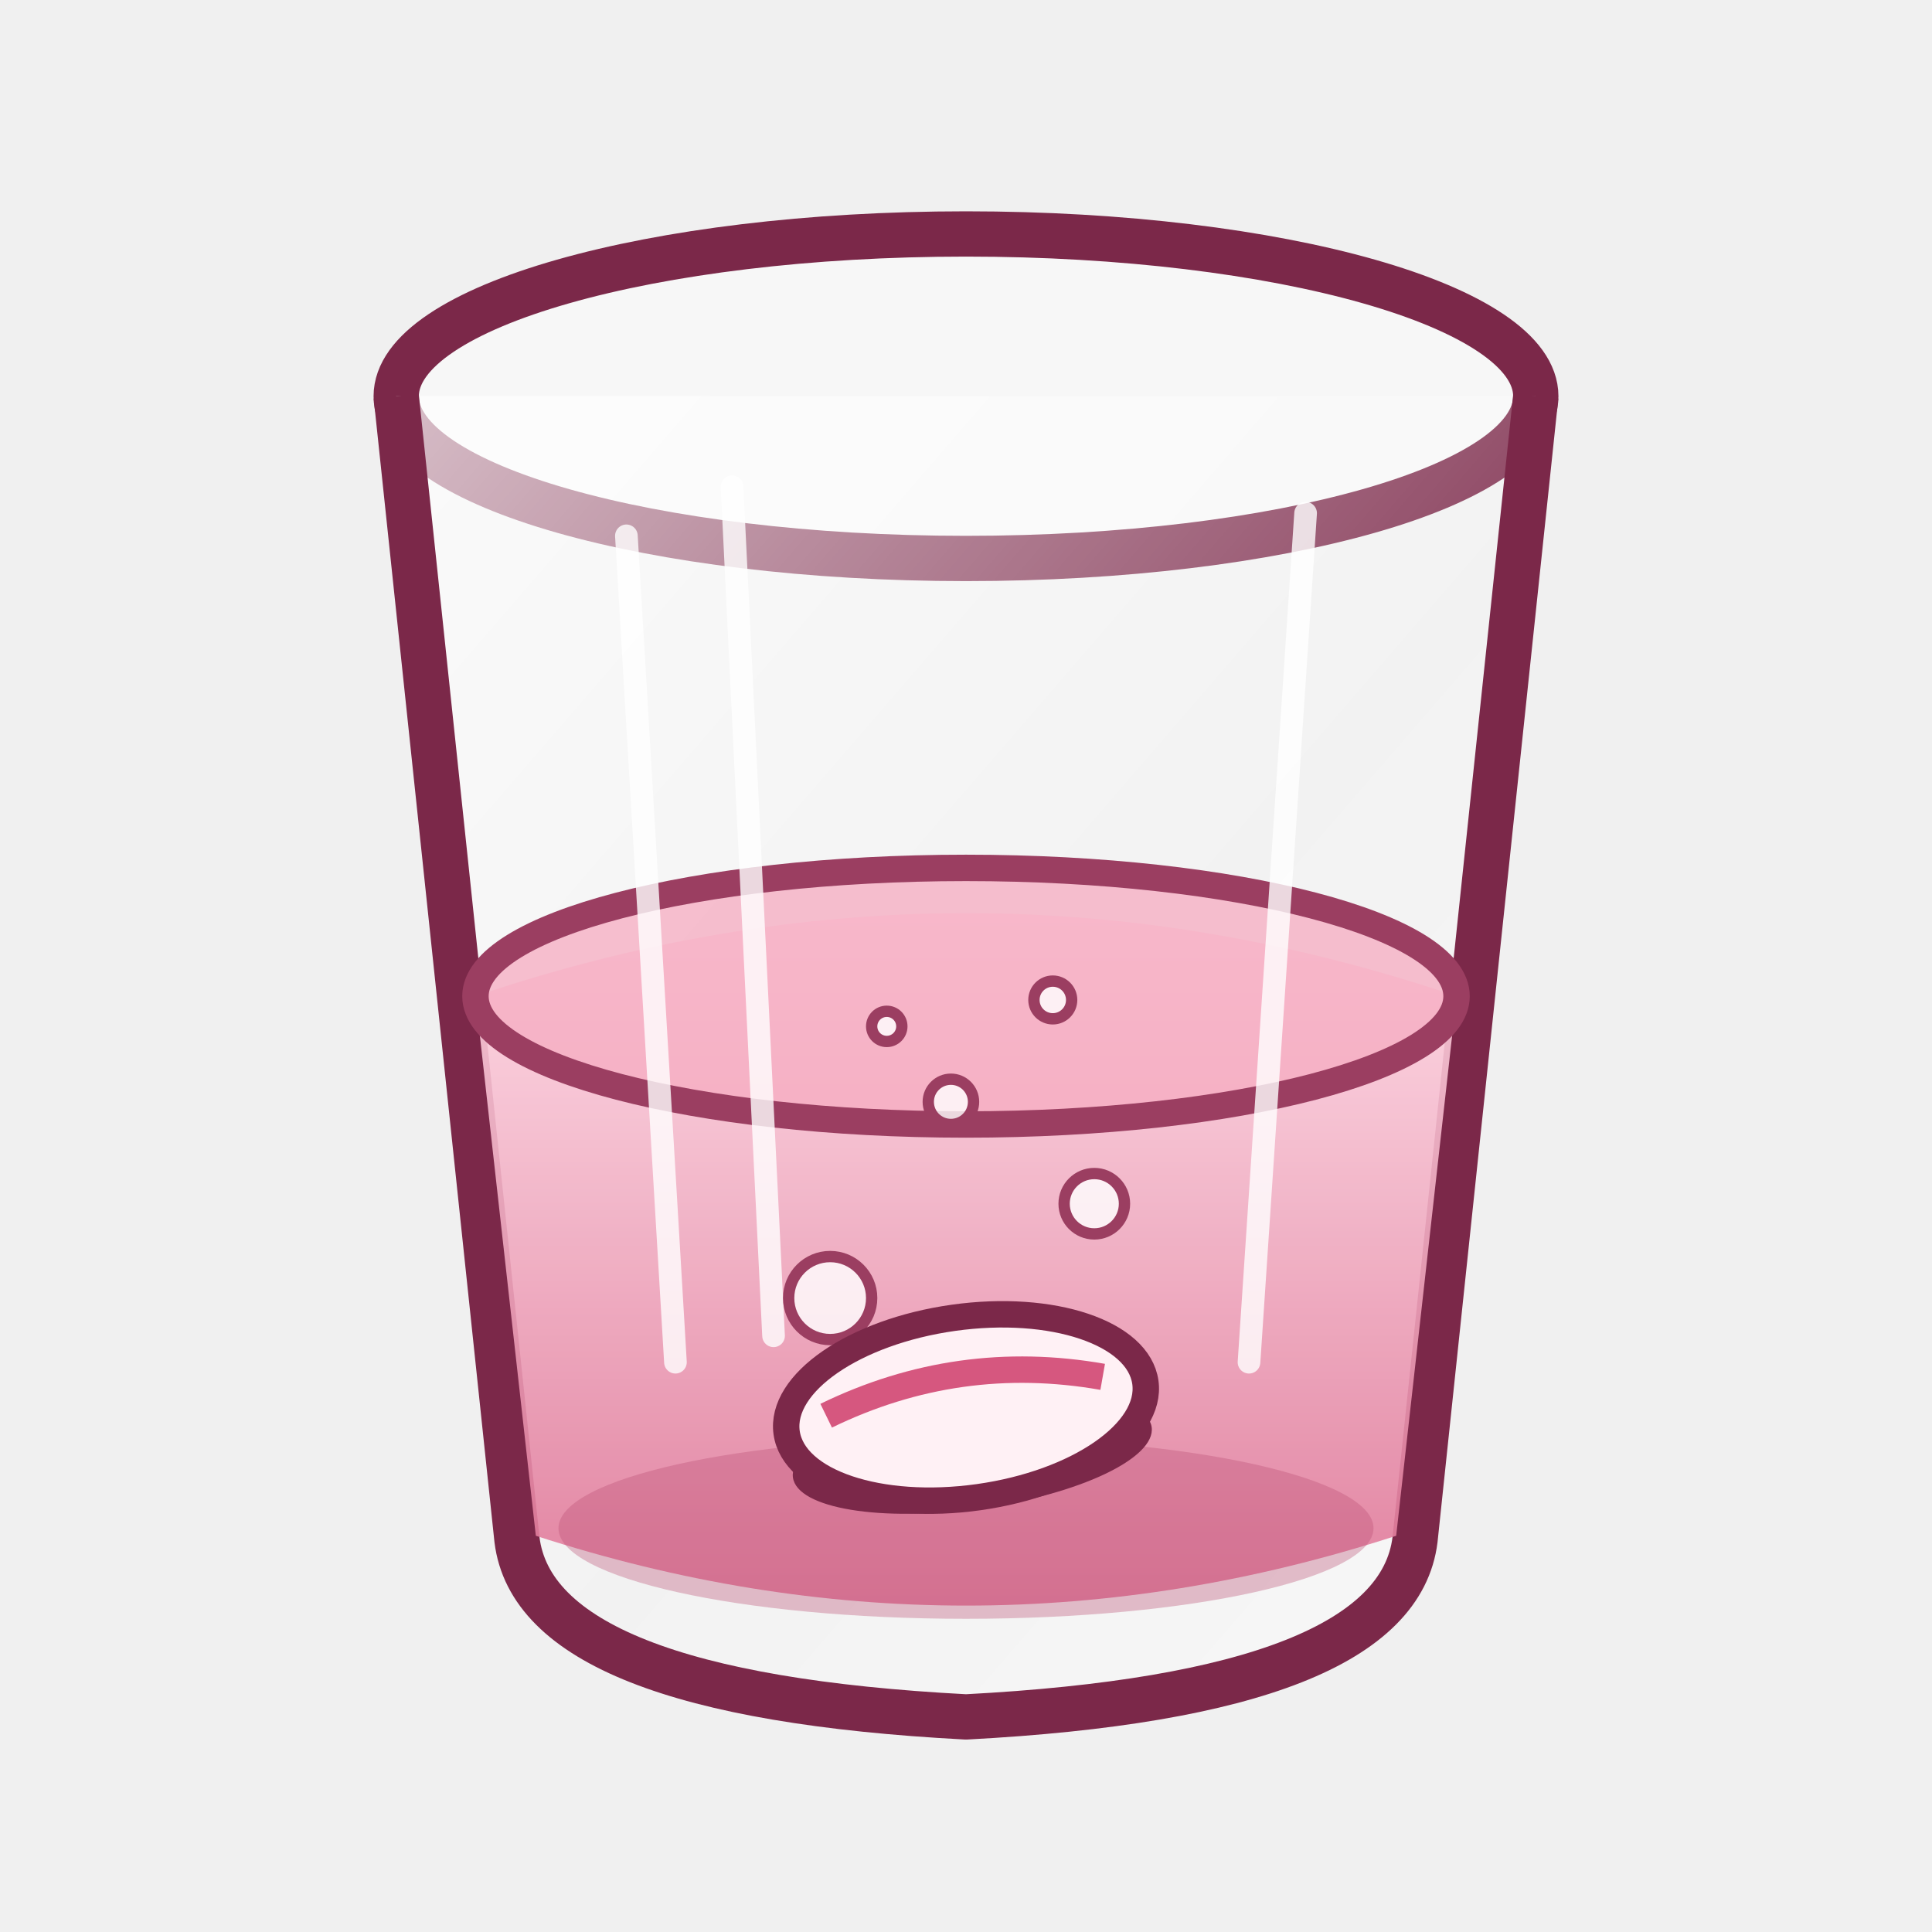
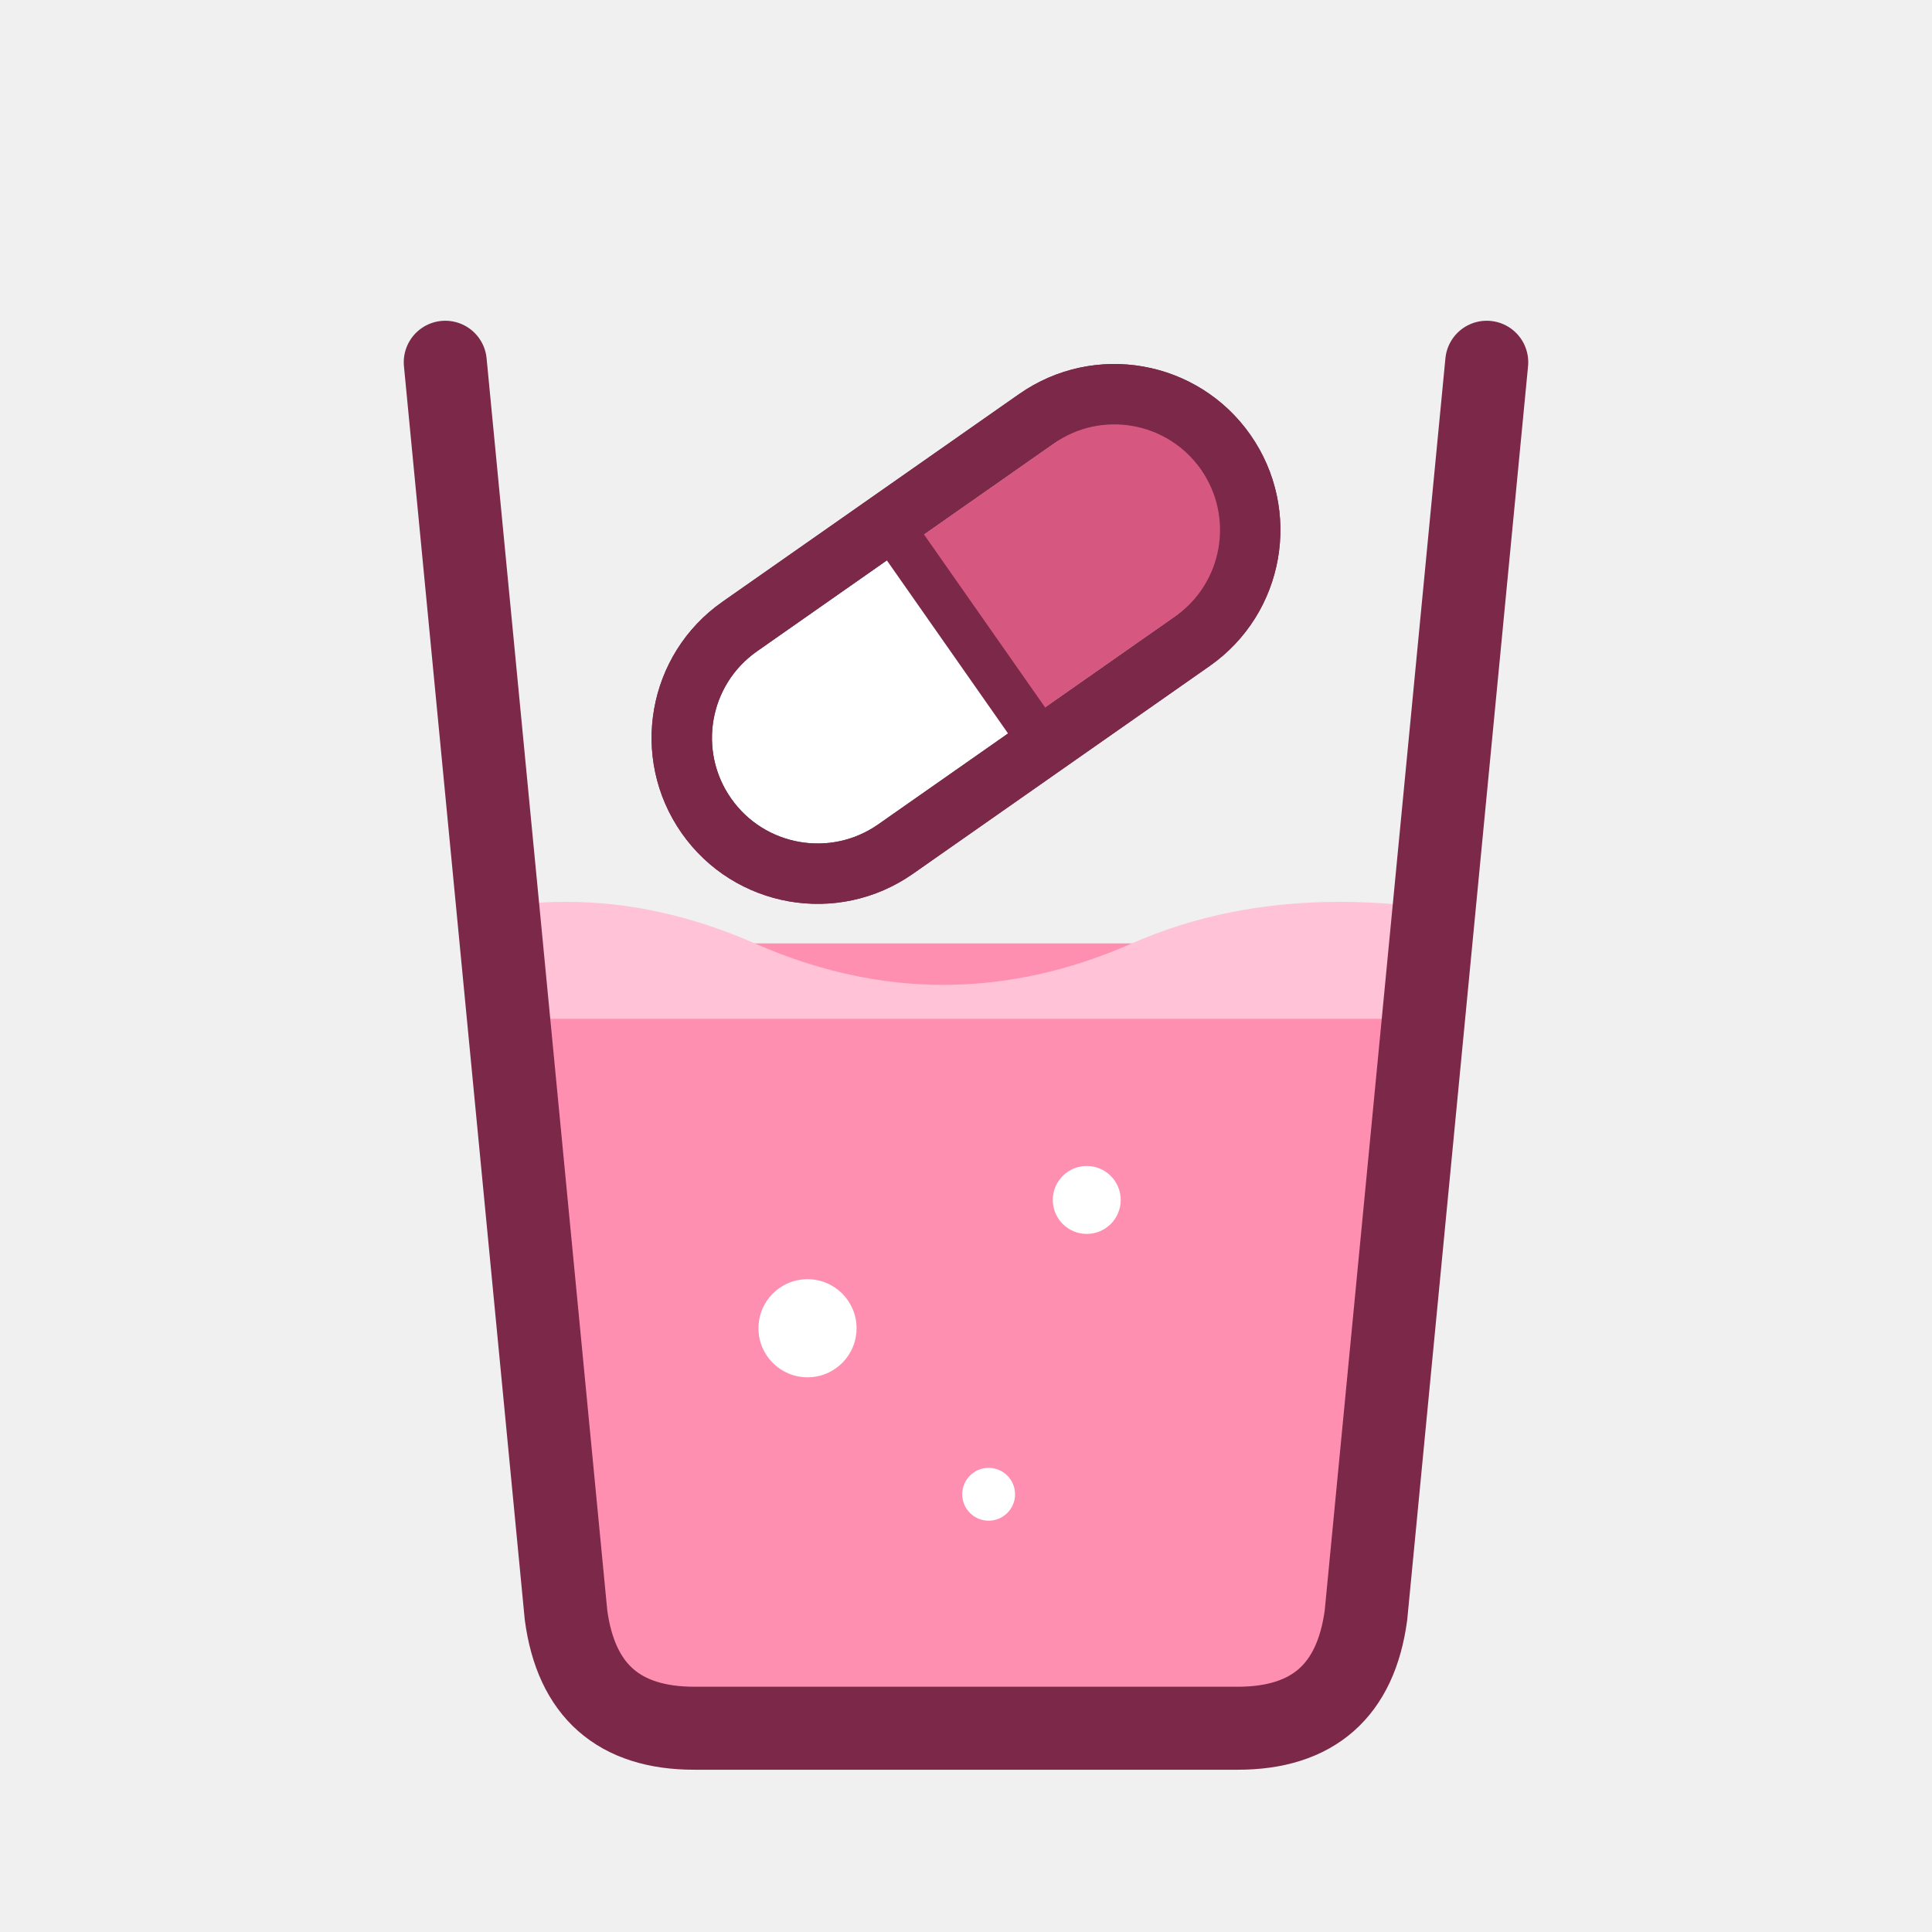
<svg xmlns="http://www.w3.org/2000/svg" viewBox="0 0 512 512">
  <defs>
-     <linearGradient id="w" x1="0" y1="0" x2="0" y2="1">
-       <stop stop-color="#ffd9e5" />
-       <stop offset="1" stop-color="#df7697" />
-     </linearGradient>
-     <linearGradient id="g" x1="0" y1="0" x2="1" y2="1">
-       <stop stop-color="#fff" stop-opacity=".7" />
-       <stop offset=".55" stop-color="#fff" stop-opacity=".15" />
-       <stop offset="1" stop-color="#fff" stop-opacity=".5" />
-     </linearGradient>
+     <clipPath id="gl">
+       <path d="M118 96L150 428Q154 458 184 458L328 458Q358 458 362 428L394 96Z" />
+     </clipPath>
  </defs>
-   <ellipse cx="256" cy="105" rx="151" ry="43" fill="#fff" fill-opacity=".45" stroke="#7b2849" stroke-width="12" />
-   <path d="M105 105L137 408Q142 449 256 455Q370 449 375 408L407 105" fill="url(#g)" stroke="#7b2849" stroke-width="12" stroke-linejoin="round" />
-   <path d="M126 264Q256 220 386 264L370 407Q256 444 142 407Z" fill="url(#w)" opacity=".9" />
-   <ellipse cx="256" cy="264" rx="130" ry="34" fill="#f5aac0" fill-opacity=".75" stroke="#9b3e61" stroke-width="7" />
-   <ellipse cx="256" cy="405" rx="108" ry="24" fill="#b94e73" opacity=".35" />
-   <g fill="none" stroke="#fff" stroke-width="6" stroke-linecap="round" opacity=".8">
-     <path d="M166 142L179 361" />
-     <path d="M194 129L205 354" />
-     <path d="M346 136L331 361" />
+   <g clip-path="url(#gl)">
+     <rect x="100" y="250" width="320" height="220" fill="#ff8fb1" />
+     <path d="M100 250Q150 228 200 250T300 250T420 250V270H100Z" fill="#ffc2d6" />
  </g>
-   <g fill="#fff" fill-opacity=".8" stroke="#9b3e61" stroke-width="3">
-     <circle cx="220" cy="344" r="11" />
-     <circle cx="290" cy="319" r="8" />
-     <circle cx="252" cy="292" r="6" />
-     <circle cx="279" cy="265" r="5" />
-     <circle cx="235" cy="272" r="4" />
+   <path d="M118 96L150 428Q154 458 184 458L328 458Q358 458 362 428L394 96" fill="none" stroke="#7b2849" stroke-width="22" stroke-linecap="round" stroke-linejoin="round" />
+   <g transform="translate(256 168) rotate(-35)">
+     <rect x="-84" y="-36" width="168" height="72" rx="36" fill="#fff" stroke="#7b2849" stroke-width="16" />
+     <path d="M0 -28H48Q76 -28 76 0Q76 28 48 28H0Z" fill="#d6577f" />
+     <rect x="-84" y="-36" width="168" height="72" rx="36" fill="none" stroke="#7b2849" stroke-width="16" />
+     <path d="M0 -36V36" stroke="#7b2849" stroke-width="12" />
  </g>
-   <g transform="translate(256 373) rotate(-8)">
-     <ellipse cx="0" cy="12" rx="48" ry="15" fill="#7b2849" />
-     <ellipse cx="0" cy="0" rx="48" ry="24" fill="#fff1f5" stroke="#7b2849" stroke-width="7" />
-     <path d="M-37 -3Q0 -15 37 -3" fill="none" stroke="#d6577f" stroke-width="7" />
-   </g>
+   <circle cx="214" cy="352" r="13" fill="#fff" />
+   <circle cx="288" cy="318" r="9" fill="#fff" />
+   <circle cx="262" cy="396" r="7" fill="#fff" />
</svg>
